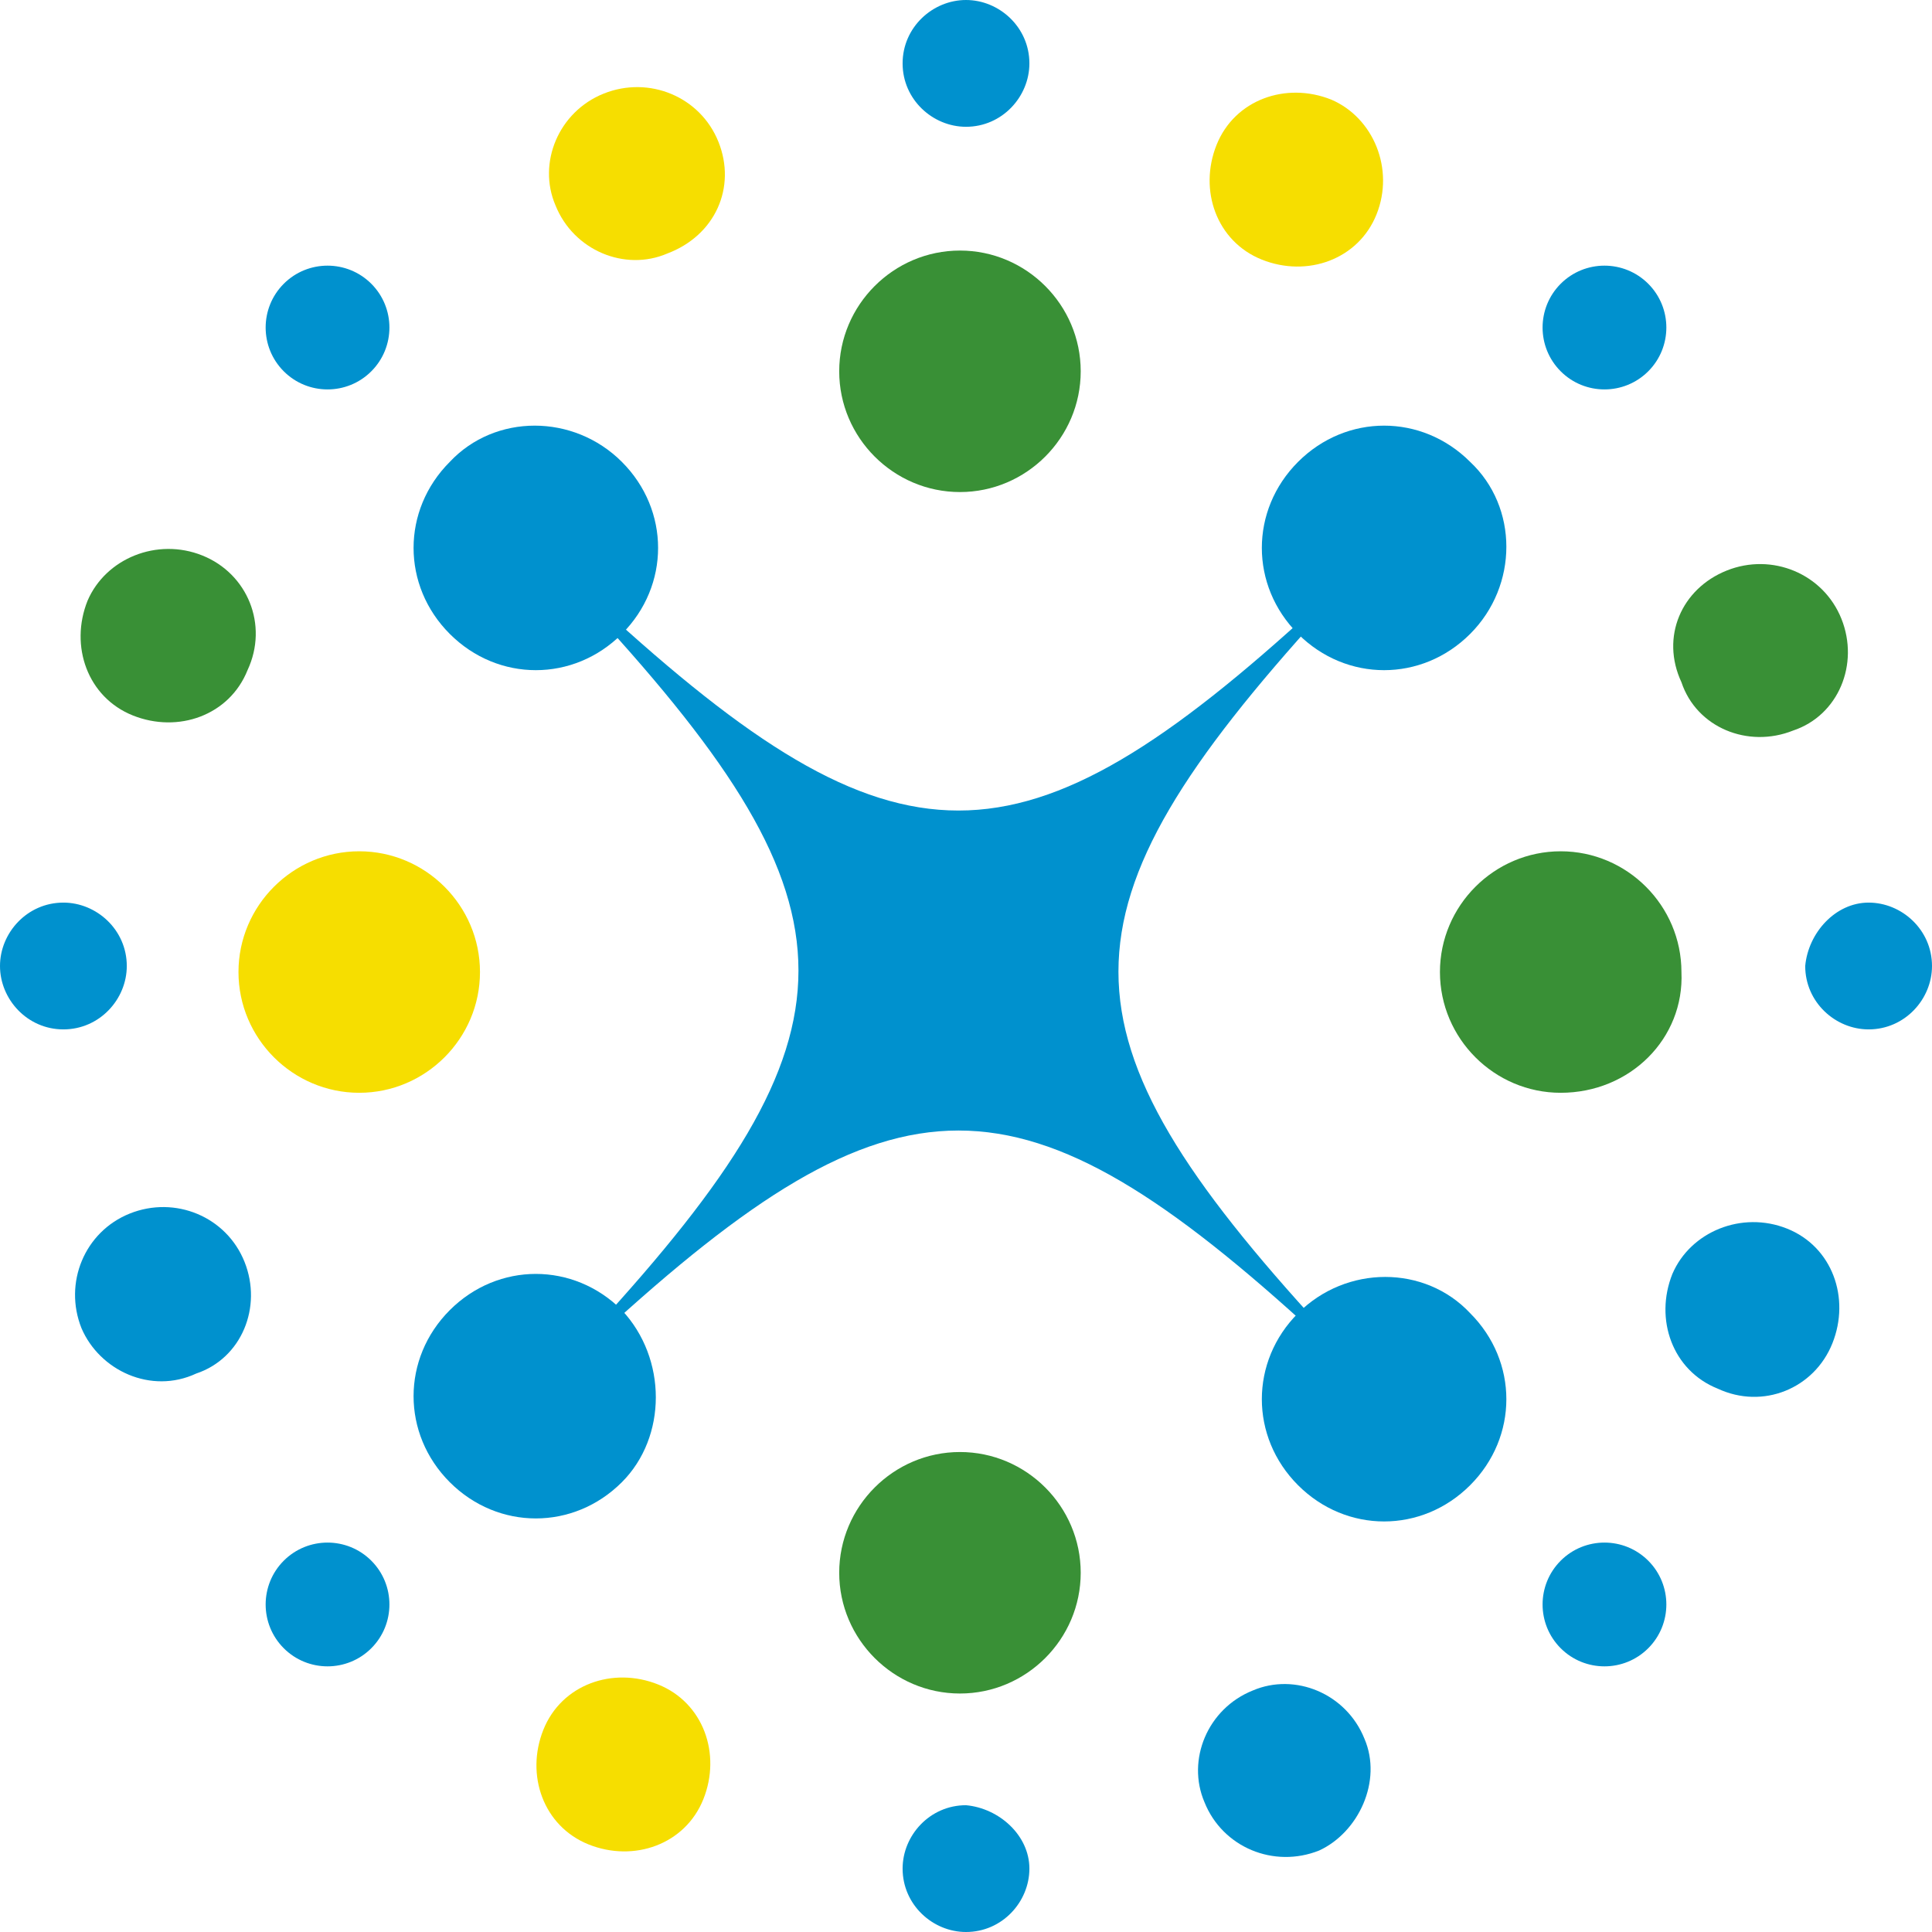
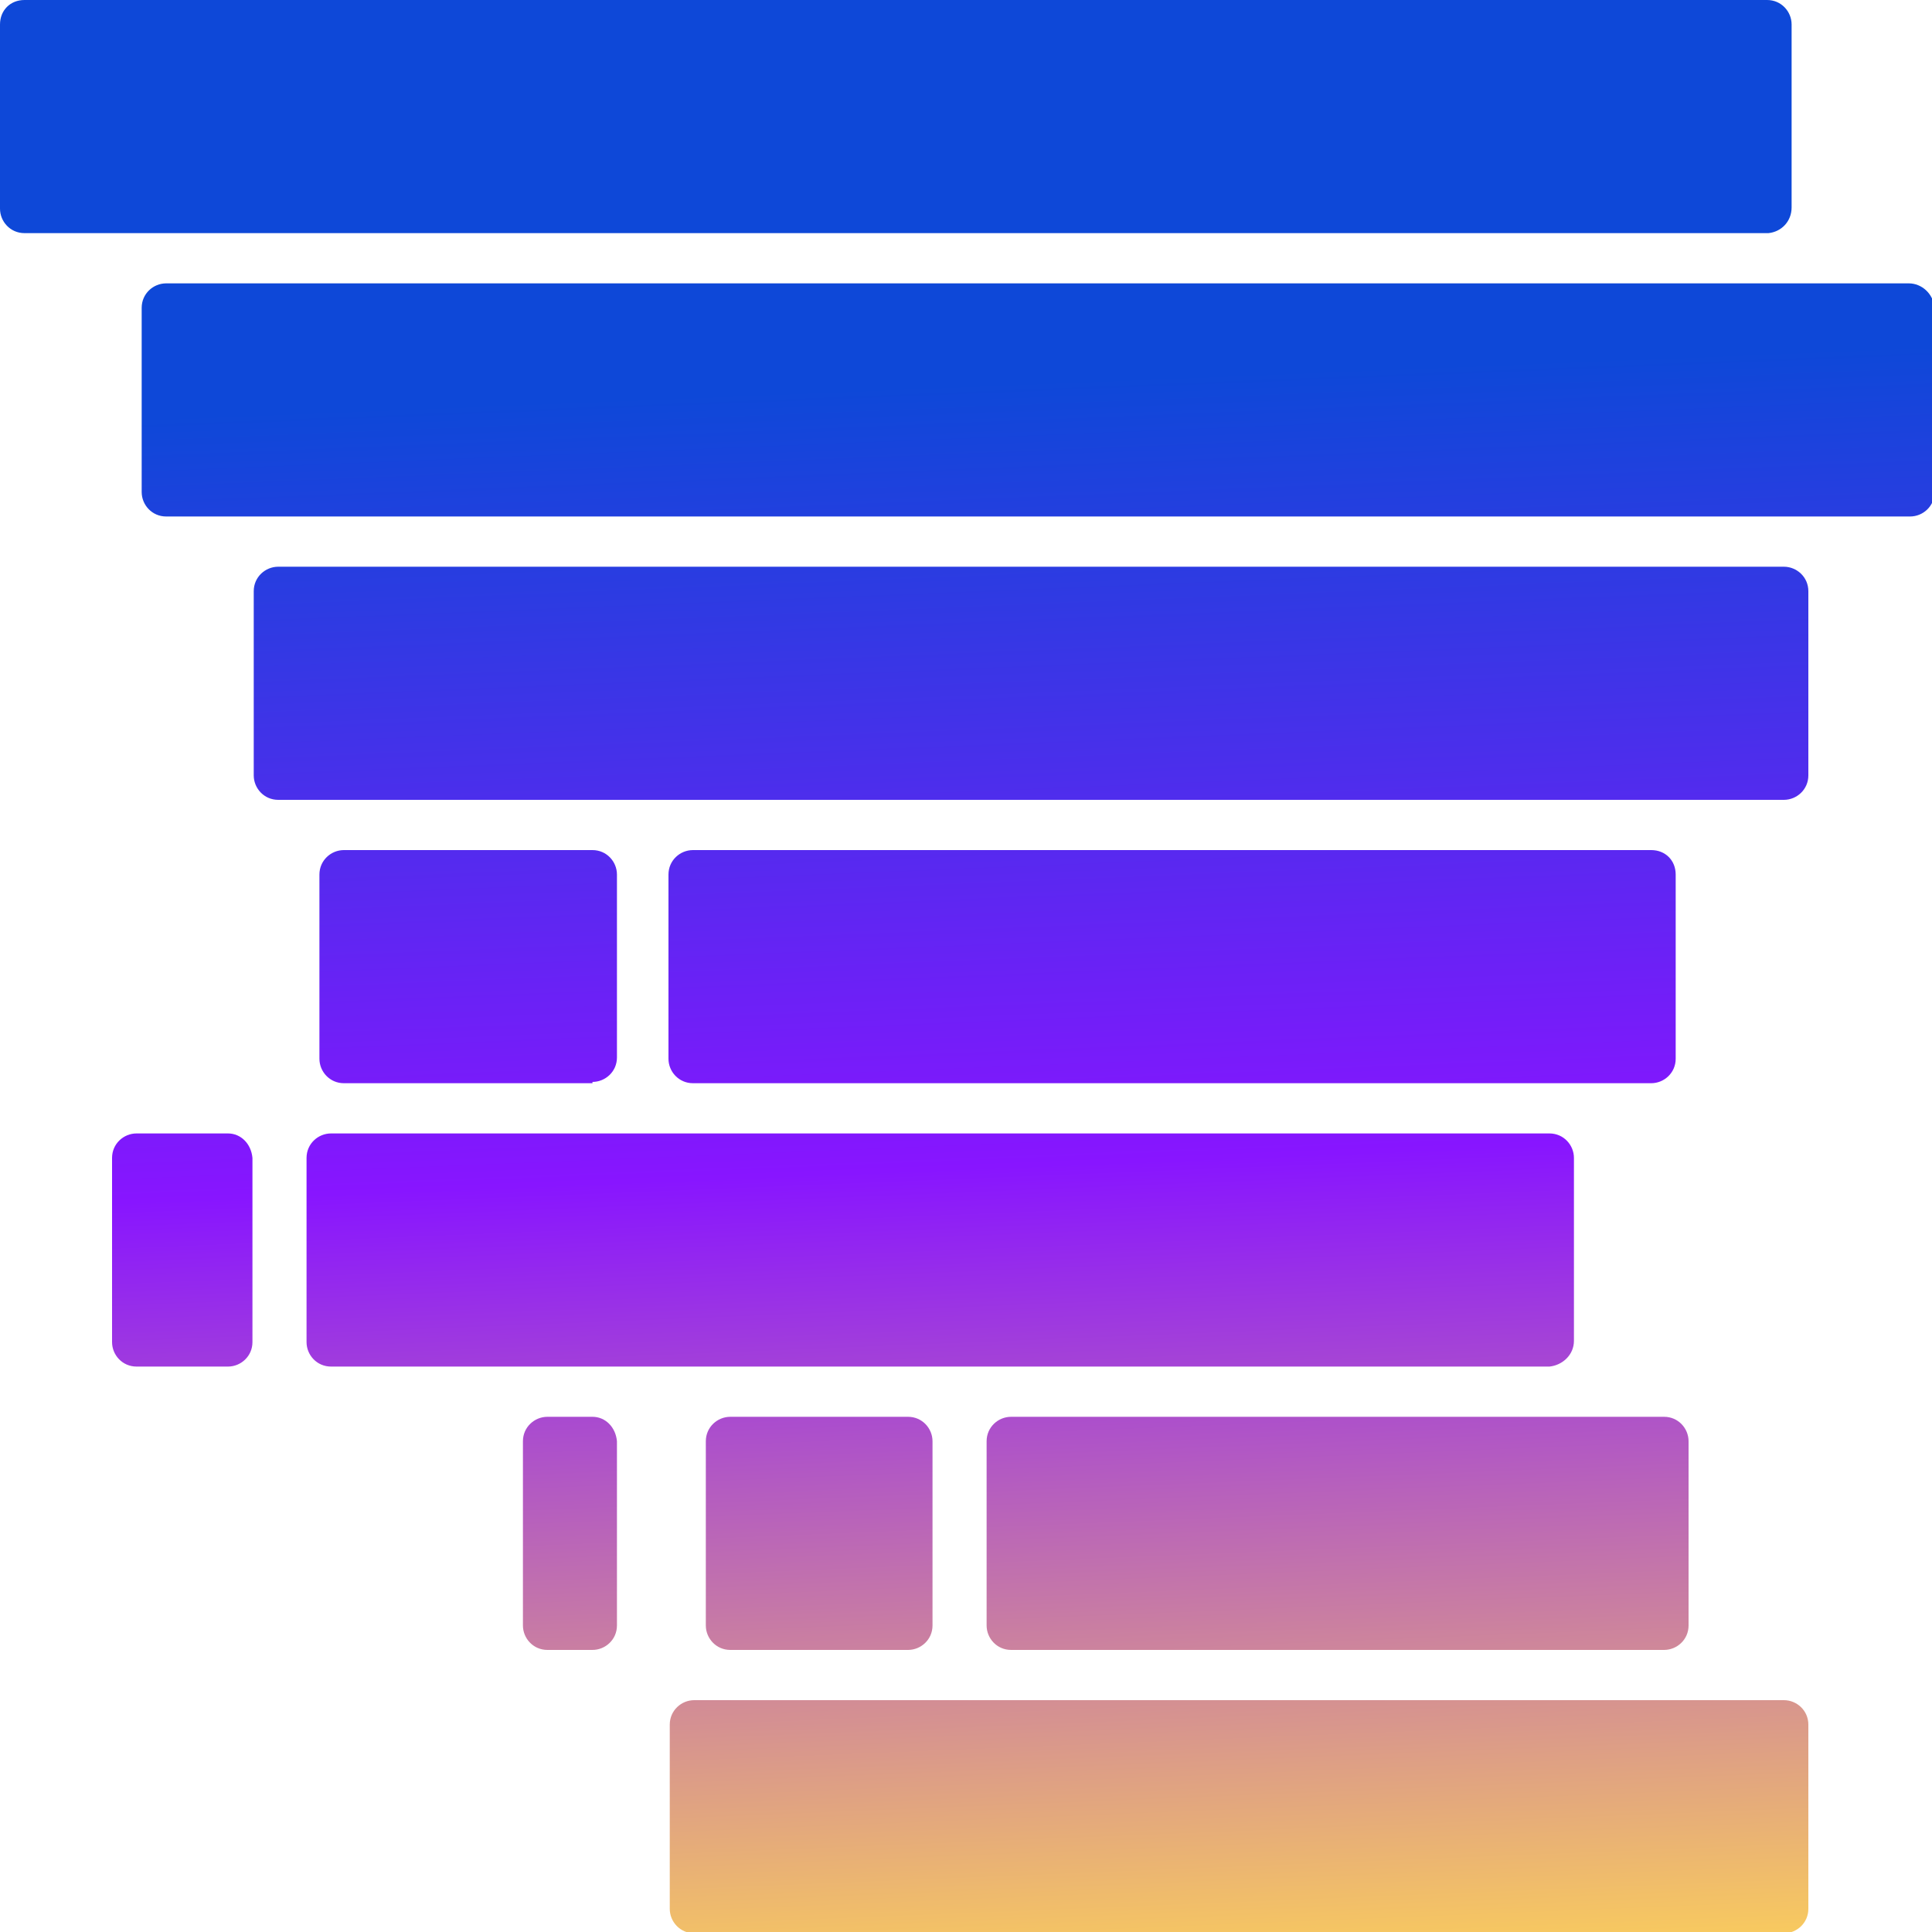
- <svg xmlns="http://www.w3.org/2000/svg" version="1.1" id="图层_1" x="0px" y="0px" viewBox="0 0 64 64" style="enable-background:new 0 0 64 64;" xml:space="preserve">
+ <svg xmlns="http://www.w3.org/2000/svg" version="1.1" id="图层_1" x="0px" y="0px" viewBox="0 0 150 150" style="enable-background:new 0 0 150 150;" xml:space="preserve">
  <style type="text/css">
- 	.st0{fill:#0091CE;}
- 	.st1{fill:#399036;}
- 	.st2{fill:#F6DE00;}
+ 	.st0{fill:url(#SVGID_1_);}
+ 	.st1{fill:url(#SVGID_2_);}
+ 	.st2{fill:url(#SVGID_3_);}
+ 	.st3{fill:url(#SVGID_4_);}
+ 	.st4{fill:url(#SVGID_5_);}
+ 	.st5{fill:url(#SVGID_6_);}
+ 	.st6{fill:url(#SVGID_7_);}
+ 	.st7{fill:url(#SVGID_8_);}
+ 	.st8{fill:url(#SVGID_9_);}
+ 	.st9{fill:url(#SVGID_10_);}
+ 	.st10{fill:url(#SVGID_11_);}
</style>
  <g>
-     <path class="st0" d="M48.7,21c-1.6,1.6-4.1,1.6-5.7,0c-1.6-1.6-1.6-4.1,0-5.7c1.6-1.6,4.1-1.6,5.7,0C50.3,16.8,50.3,19.4,48.7,21" />
-     <path class="st0" d="M20.6,49.1c-1.6,1.6-4.1,1.6-5.7,0c-1.6-1.6-1.6-4.1,0-5.7c1.6-1.6,4.1-1.6,5.7,0C22.1,45,22.1,47.6,20.6,49.1   " />
-     <path class="st1" d="M51.7,36.2c-2.2,0-4-1.8-4-4c0-2.2,1.8-4,4-4c2.2,0,4,1.8,4,4C55.8,34.4,54,36.2,51.7,36.2" />
-     <path class="st2" d="M11.9,36.2c-2.2,0-4-1.8-4-4c0-2.2,1.8-4,4-4c2.2,0,4,1.8,4,4C15.9,34.4,14.1,36.2,11.9,36.2" />
-     <path class="st1" d="M35.8,12.3c0,2.2-1.8,4-4,4c-2.2,0-4-1.8-4-4c0-2.2,1.8-4,4-4C34,8.3,35.8,10.1,35.8,12.3" />
-     <path class="st1" d="M35.8,52.1c0,2.2-1.8,4-4,4c-2.2,0-4-1.8-4-4c0-2.2,1.8-4,4-4C34,48.1,35.8,49.9,35.8,52.1" />
-     <path class="st0" d="M20.6,15.3c1.6,1.6,1.6,4.1,0,5.7c-1.6,1.6-4.1,1.6-5.7,0c-1.6-1.6-1.6-4.1,0-5.7C16.4,13.7,19,13.7,20.6,15.3   " />
-     <path class="st0" d="M48.7,43.5c1.6,1.6,1.6,4.1,0,5.7c-1.6,1.6-4.1,1.6-5.7,0c-1.6-1.6-1.6-4.1,0-5.7   C44.6,41.9,47.2,41.9,48.7,43.5" />
-     <path class="st2" d="M45.6,7.1c-0.6,1.5-2.3,2.1-3.8,1.5c-1.5-0.6-2.1-2.3-1.5-3.8c0.6-1.5,2.3-2.1,3.8-1.5   C45.5,3.9,46.2,5.6,45.6,7.1" />
-     <path class="st2" d="M23.3,59.6c-0.6,1.5-2.3,2.1-3.8,1.5c-1.5-0.6-2.1-2.3-1.5-3.8c0.6-1.5,2.3-2.1,3.8-1.5   C23.3,56.4,23.9,58.1,23.3,59.6" />
-     <path class="st1" d="M6.7,18.4c1.5,0.6,2.2,2.3,1.5,3.8c-0.6,1.5-2.3,2.1-3.8,1.5c-1.5-0.6-2.1-2.3-1.5-3.8   C3.5,18.5,5.2,17.8,6.7,18.4" />
-     <path class="st0" d="M59.2,40.7c1.5,0.6,2.1,2.3,1.5,3.8c-0.6,1.5-2.3,2.2-3.8,1.5c-1.5-0.6-2.1-2.3-1.5-3.8   C56,40.8,57.7,40.1,59.2,40.7" />
-     <path class="st0" d="M4.3,40.2c1.5-0.6,3.2,0.1,3.8,1.6c0.6,1.5-0.1,3.2-1.6,3.7C5,46.2,3.3,45.4,2.7,44   C2.1,42.5,2.8,40.8,4.3,40.2" />
-     <path class="st1" d="M57.2,18.9c1.5-0.6,3.2,0.1,3.8,1.6c0.6,1.5-0.1,3.2-1.6,3.7c-1.5,0.6-3.2-0.1-3.7-1.6   C55,21.1,55.7,19.5,57.2,18.9" />
-     <path class="st0" d="M45.2,57.6c-0.6-1.5-2.3-2.2-3.7-1.6c-1.5,0.6-2.2,2.3-1.6,3.7c0.6,1.5,2.3,2.2,3.8,1.6   C45,60.7,45.8,59,45.2,57.6" />
-     <path class="st2" d="M23.8,4.7c-0.6-1.5-2.3-2.2-3.8-1.6c-1.5,0.6-2.2,2.3-1.6,3.7c0.6,1.5,2.3,2.2,3.7,1.6   C23.7,7.8,24.4,6.2,23.8,4.7" />
-     <path class="st0" d="M43.8,44c-9-9.8-9-13.8,0-23.7l-0.2-0.2c-9.8,9-13.9,9-23.7,0l-0.2,0.2c9,9.8,9,13.9,0,23.7l0.2,0.2   c9.8-9,13.9-9,23.7,0L43.8,44z" />
-     <path class="st0" d="M54.6,12.3c-0.8,0.8-2.1,0.8-2.9,0c-0.8-0.8-0.8-2.1,0-2.9c0.8-0.8,2.1-0.8,2.9,0   C55.4,10.2,55.4,11.5,54.6,12.3" />
-     <path class="st0" d="M12.3,54.6c-0.8,0.8-2.1,0.8-2.9,0c-0.8-0.8-0.8-2.1,0-2.9c0.8-0.8,2.1-0.8,2.9,0   C13.1,52.5,13.1,53.8,12.3,54.6" />
-     <path class="st0" d="M34.1,2.1c0,1.1-0.9,2.1-2.1,2.1c-1.1,0-2.1-0.9-2.1-2.1S30.9,0,32,0C33.1,0,34.1,0.9,34.1,2.1" />
-     <path class="st0" d="M34.1,61.9c0,1.1-0.9,2.1-2.1,2.1c-1.1,0-2.1-0.9-2.1-2.1c0-1.1,0.9-2.1,2.1-2.1   C33.1,59.9,34.1,60.8,34.1,61.9" />
-     <path class="st0" d="M12.3,9.4c0.8,0.8,0.8,2.1,0,2.9c-0.8,0.8-2.1,0.8-2.9,0c-0.8-0.8-0.8-2.1,0-2.9C10.2,8.6,11.5,8.6,12.3,9.4" />
-     <path class="st0" d="M54.6,51.7c0.8,0.8,0.8,2.1,0,2.9c-0.8,0.8-2.1,0.8-2.9,0c-0.8-0.8-0.8-2.1,0-2.9   C52.5,50.9,53.8,50.9,54.6,51.7" />
-     <path class="st0" d="M2.1,29.9c1.1,0,2.1,0.9,2.1,2.1c0,1.1-0.9,2.1-2.1,2.1C0.9,34.1,0,33.1,0,32C0,30.9,0.9,29.9,2.1,29.9" />
-     <path class="st0" d="M61.9,29.9c1.1,0,2.1,0.9,2.1,2.1c0,1.1-0.9,2.1-2.1,2.1c-1.1,0-2.1-0.9-2.1-2.1   C59.9,30.9,60.8,29.9,61.9,29.9" />
+     <linearGradient id="SVGID_1_" gradientUnits="userSpaceOnUse" x1="75.527" y1="156.561" x2="70.396" y2="30.013">
+       <stop offset="0" style="stop-color:#FFD555" />
+       <stop offset="0.52" style="stop-color:#8815FF" />
+       <stop offset="1" style="stop-color:#0E48D8" />
+     </linearGradient>
+     <path class="st0" d="M139.1,16.1V1.9c0-1-0.8-1.9-1.9-1.9H1.9C0.8,0,0,0.8,0,1.9v14.3c0,1,0.8,1.9,1.9,1.9h135.4   C138.3,18,139.1,17.2,139.1,16.1z" />
+     <linearGradient id="SVGID_2_" gradientUnits="userSpaceOnUse" x1="85.612" y1="156.152" x2="80.481" y2="29.604">
+       <stop offset="0" style="stop-color:#FFD555" />
+       <stop offset="0.52" style="stop-color:#8815FF" />
+       <stop offset="1" style="stop-color:#0E48D8" />
+     </linearGradient>
+     <path class="st1" d="M148.2,22H12.9c-1,0-1.9,0.8-1.9,1.9v14.3c0,1,0.8,1.9,1.9,1.9h135.4c1,0,1.9-0.8,1.9-1.9V23.9   C150.1,22.8,149.2,22,148.2,22z" />
+     <linearGradient id="SVGID_3_" gradientUnits="userSpaceOnUse" x1="84.207" y1="156.209" x2="79.076" y2="29.661">
+       <stop offset="0" style="stop-color:#FFD555" />
+       <stop offset="0.52" style="stop-color:#8815FF" />
+       <stop offset="1" style="stop-color:#0E48D8" />
+     </linearGradient>
+     <path class="st2" d="M138.5,44H21.6c-1,0-1.9,0.8-1.9,1.9v14.3c0,1,0.8,1.9,1.9,1.9h116.9c1,0,1.9-0.8,1.9-1.9V45.9   C140.4,44.8,139.5,44,138.5,44z" />
+     <linearGradient id="SVGID_4_" gradientUnits="userSpaceOnUse" x1="96.782" y1="155.699" x2="91.652" y2="29.151">
+       <stop offset="0" style="stop-color:#FFD555" />
+       <stop offset="0.52" style="stop-color:#8815FF" />
+       <stop offset="1" style="stop-color:#0E48D8" />
+     </linearGradient>
+     <path class="st3" d="M138.5,132H53.9c-1,0-1.9,0.8-1.9,1.9v14.3c0,1,0.8,1.9,1.9,1.9h84.6c1,0,1.9-0.8,1.9-1.9v-14.3   C140.4,132.8,139.5,132,138.5,132z" />
+     <linearGradient id="SVGID_5_" gradientUnits="userSpaceOnUse" x1="45.819" y1="157.765" x2="40.689" y2="31.218">
+       <stop offset="0" style="stop-color:#FFD555" />
+       <stop offset="0.52" style="stop-color:#8815FF" />
+       <stop offset="1" style="stop-color:#0E48D8" />
+     </linearGradient>
+     <path class="st4" d="M46,110h-3.5c-1,0-1.9,0.8-1.9,1.9v14.3c0,1,0.8,1.9,1.9,1.9H46c1,0,1.9-0.8,1.9-1.9v-14.3   C47.8,110.8,47,110,46,110z" />
+     <linearGradient id="SVGID_6_" gradientUnits="userSpaceOnUse" x1="65.173" y1="156.981" x2="60.042" y2="30.433">
+       <stop offset="0" style="stop-color:#FFD555" />
+       <stop offset="0.52" style="stop-color:#8815FF" />
+       <stop offset="1" style="stop-color:#0E48D8" />
+     </linearGradient>
+     <path class="st5" d="M56.7,110c-1,0-1.9,0.8-1.9,1.9v14.3c0,1,0.8,1.9,1.9,1.9h13.8c1,0,1.9-0.8,1.9-1.9v-14.3c0-1-0.8-1.9-1.9-1.9   H56.7z" />
+     <linearGradient id="SVGID_7_" gradientUnits="userSpaceOnUse" x1="105.302" y1="155.354" x2="100.172" y2="28.806">
+       <stop offset="0" style="stop-color:#FFD555" />
+       <stop offset="0.52" style="stop-color:#8815FF" />
+       <stop offset="1" style="stop-color:#0E48D8" />
+     </linearGradient>
+     <path class="st6" d="M78.5,110c-1,0-1.9,0.8-1.9,1.9v14.3c0,1,0.8,1.9,1.9,1.9h50.7c1,0,1.9-0.8,1.9-1.9v-14.3c0-1-0.8-1.9-1.9-1.9   H78.5z" />
+     <linearGradient id="SVGID_8_" gradientUnits="userSpaceOnUse" x1="39.697" y1="158.013" x2="34.567" y2="31.466">
+       <stop offset="0" style="stop-color:#FFD555" />
+       <stop offset="0.52" style="stop-color:#8815FF" />
+       <stop offset="1" style="stop-color:#0E48D8" />
+     </linearGradient>
+     <path class="st7" d="M46,84c1,0,1.9-0.8,1.9-1.9V67.9c0-1-0.8-1.9-1.9-1.9H26.7c-1,0-1.9,0.8-1.9,1.9v14.3c0,1,0.8,1.9,1.9,1.9H46z   " />
+     <linearGradient id="SVGID_9_" gradientUnits="userSpaceOnUse" x1="94.302" y1="155.8" x2="89.172" y2="29.252">
+       <stop offset="0" style="stop-color:#FFD555" />
+       <stop offset="0.52" style="stop-color:#8815FF" />
+       <stop offset="1" style="stop-color:#0E48D8" />
+     </linearGradient>
+     <path class="st8" d="M128.2,66H53.8c-1,0-1.9,0.8-1.9,1.9v14.3c0,1,0.8,1.9,1.9,1.9h74.4c1,0,1.9-0.8,1.9-1.9V67.9   C130.1,66.8,129.3,66,128.2,66z" />
+     <linearGradient id="SVGID_10_" gradientUnits="userSpaceOnUse" x1="16.635" y1="158.948" x2="11.504" y2="32.401">
+       <stop offset="0" style="stop-color:#FFD555" />
+       <stop offset="0.52" style="stop-color:#8815FF" />
+       <stop offset="1" style="stop-color:#0E48D8" />
+     </linearGradient>
+     <path class="st9" d="M17.7,88h-7.1c-1,0-1.9,0.8-1.9,1.9v14.3c0,1,0.8,1.9,1.9,1.9h7.1c1,0,1.9-0.8,1.9-1.9V89.9   C19.5,88.8,18.7,88,17.7,88z" />
+     <linearGradient id="SVGID_11_" gradientUnits="userSpaceOnUse" x1="75.403" y1="156.566" x2="70.272" y2="30.018">
+       <stop offset="0" style="stop-color:#FFD555" />
+       <stop offset="0.52" style="stop-color:#8815FF" />
+       <stop offset="1" style="stop-color:#0E48D8" />
+     </linearGradient>
+     <path class="st10" d="M122.2,104.1V89.9c0-1-0.8-1.9-1.9-1.9H25.7c-1,0-1.9,0.8-1.9,1.9v14.3c0,1,0.8,1.9,1.9,1.9h94.6   C121.3,106,122.2,105.2,122.2,104.1z" />
  </g>
</svg>
